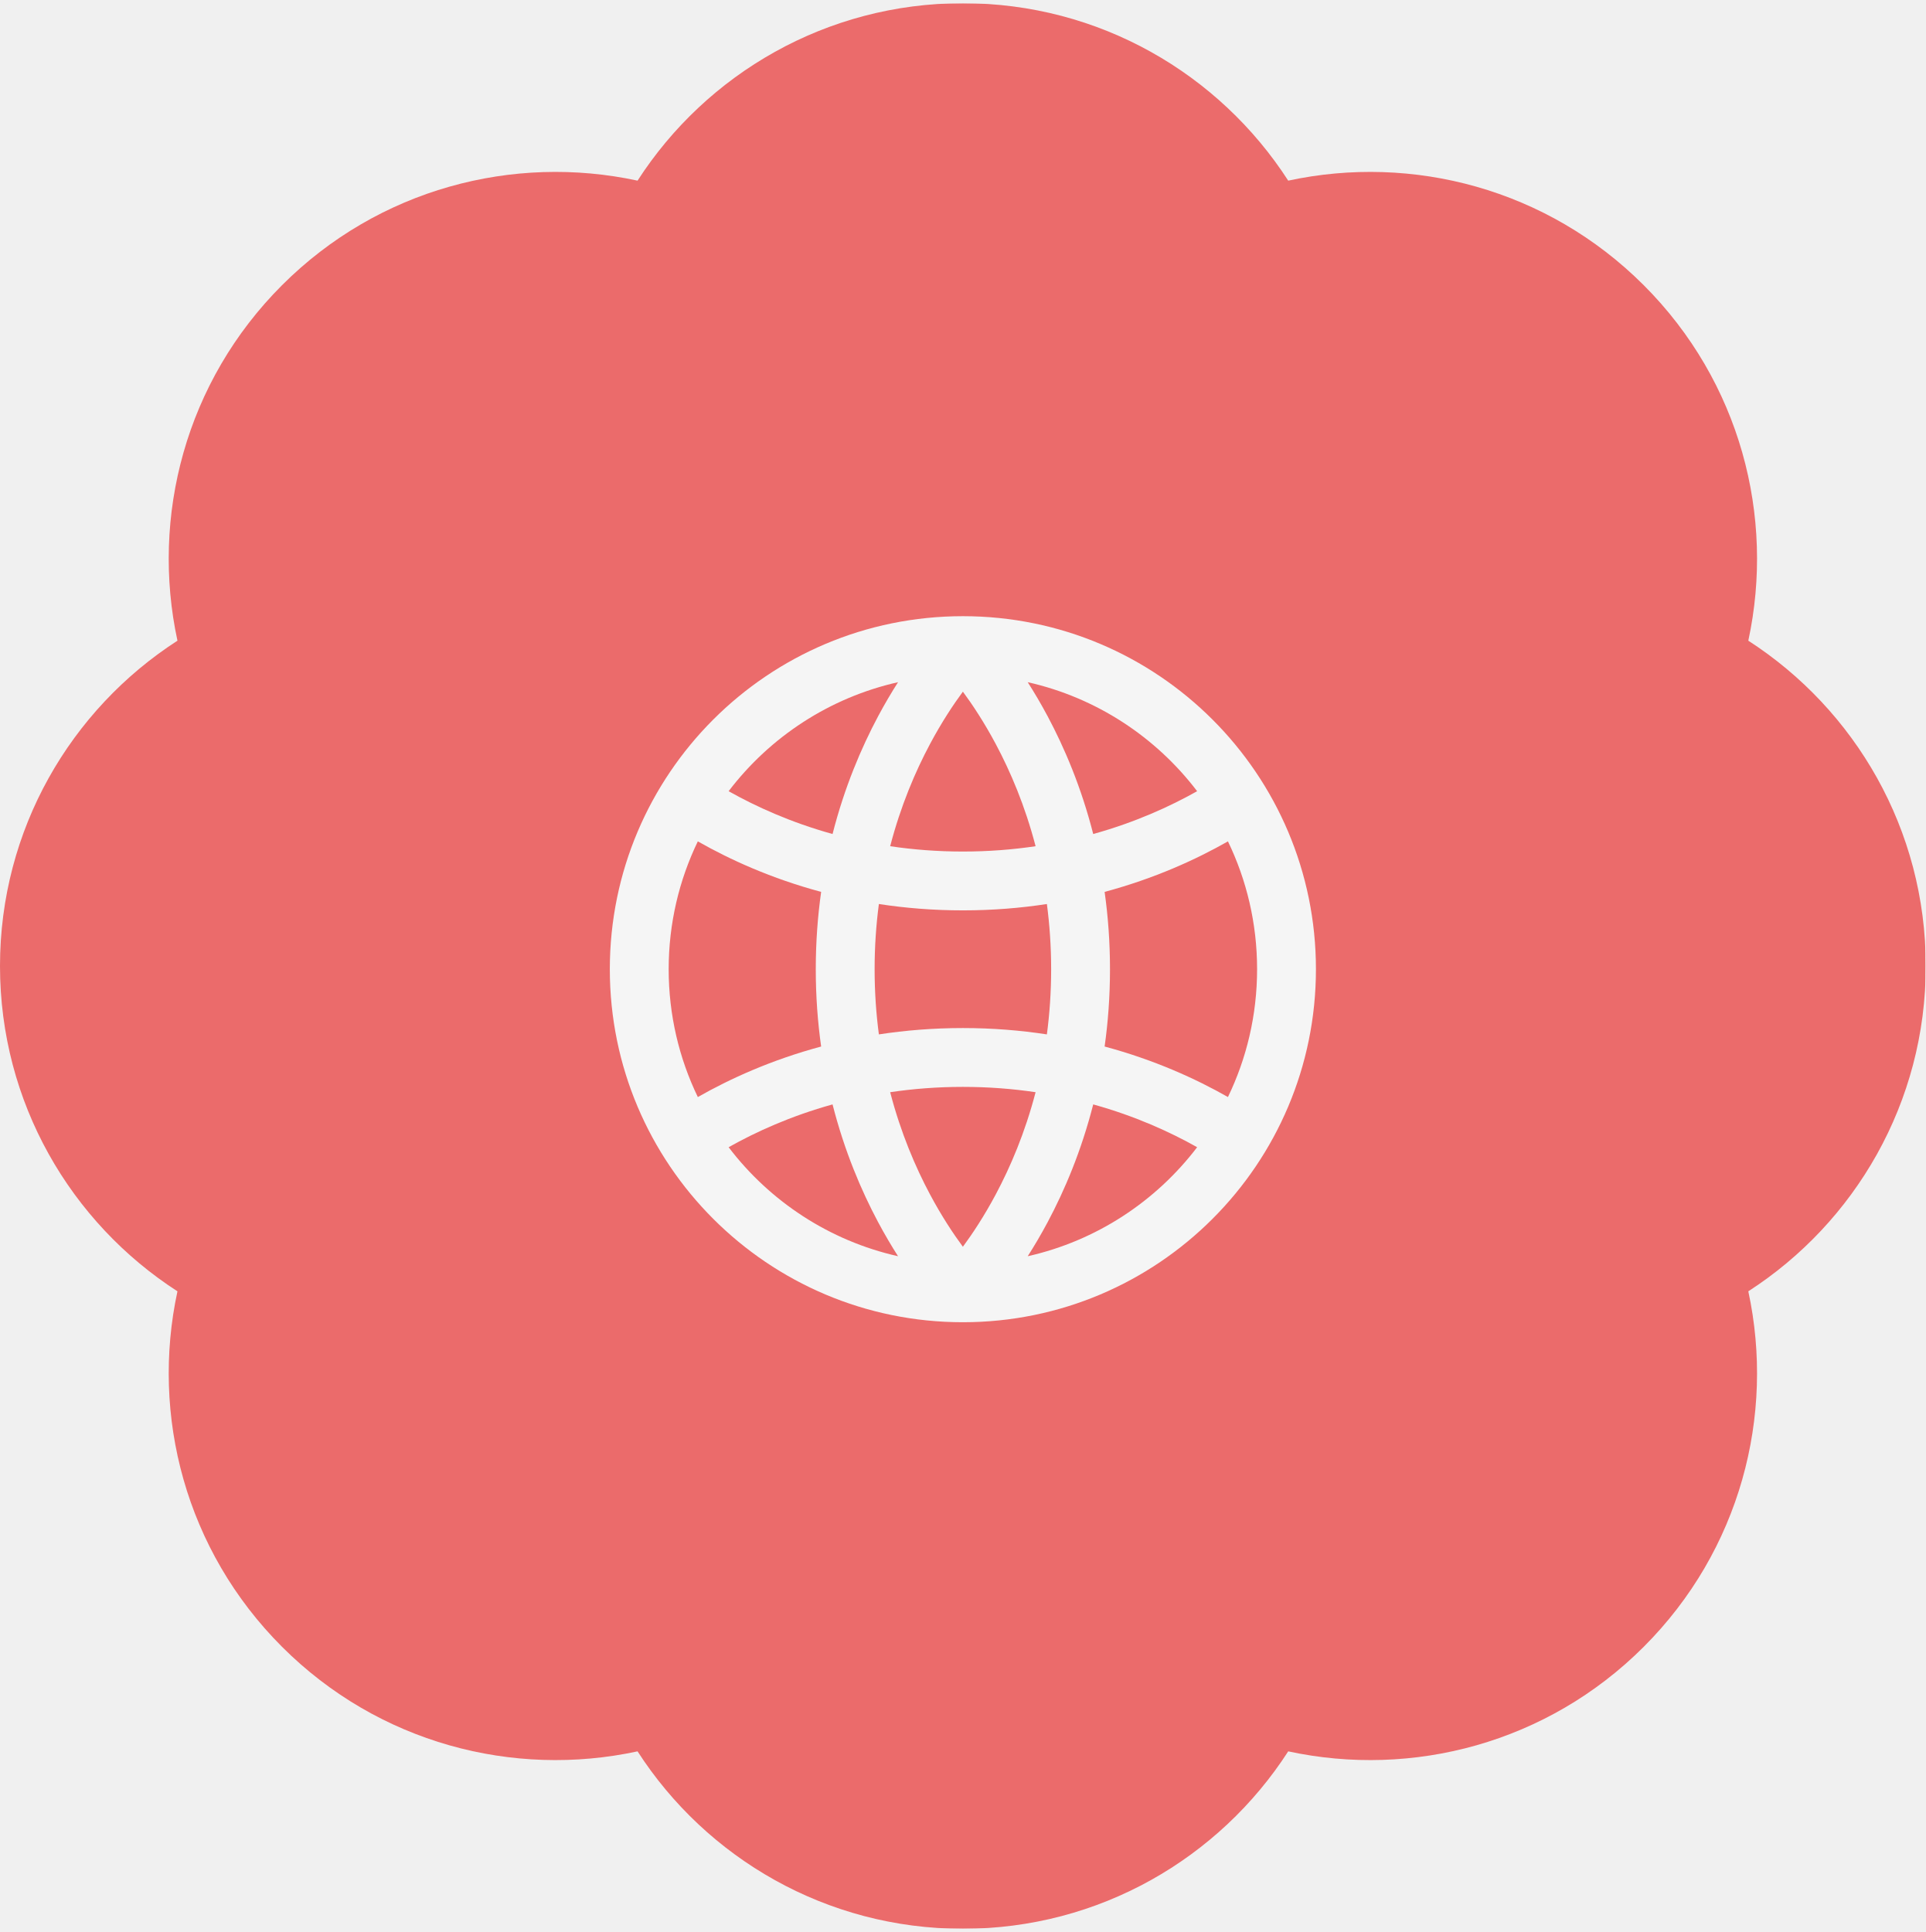
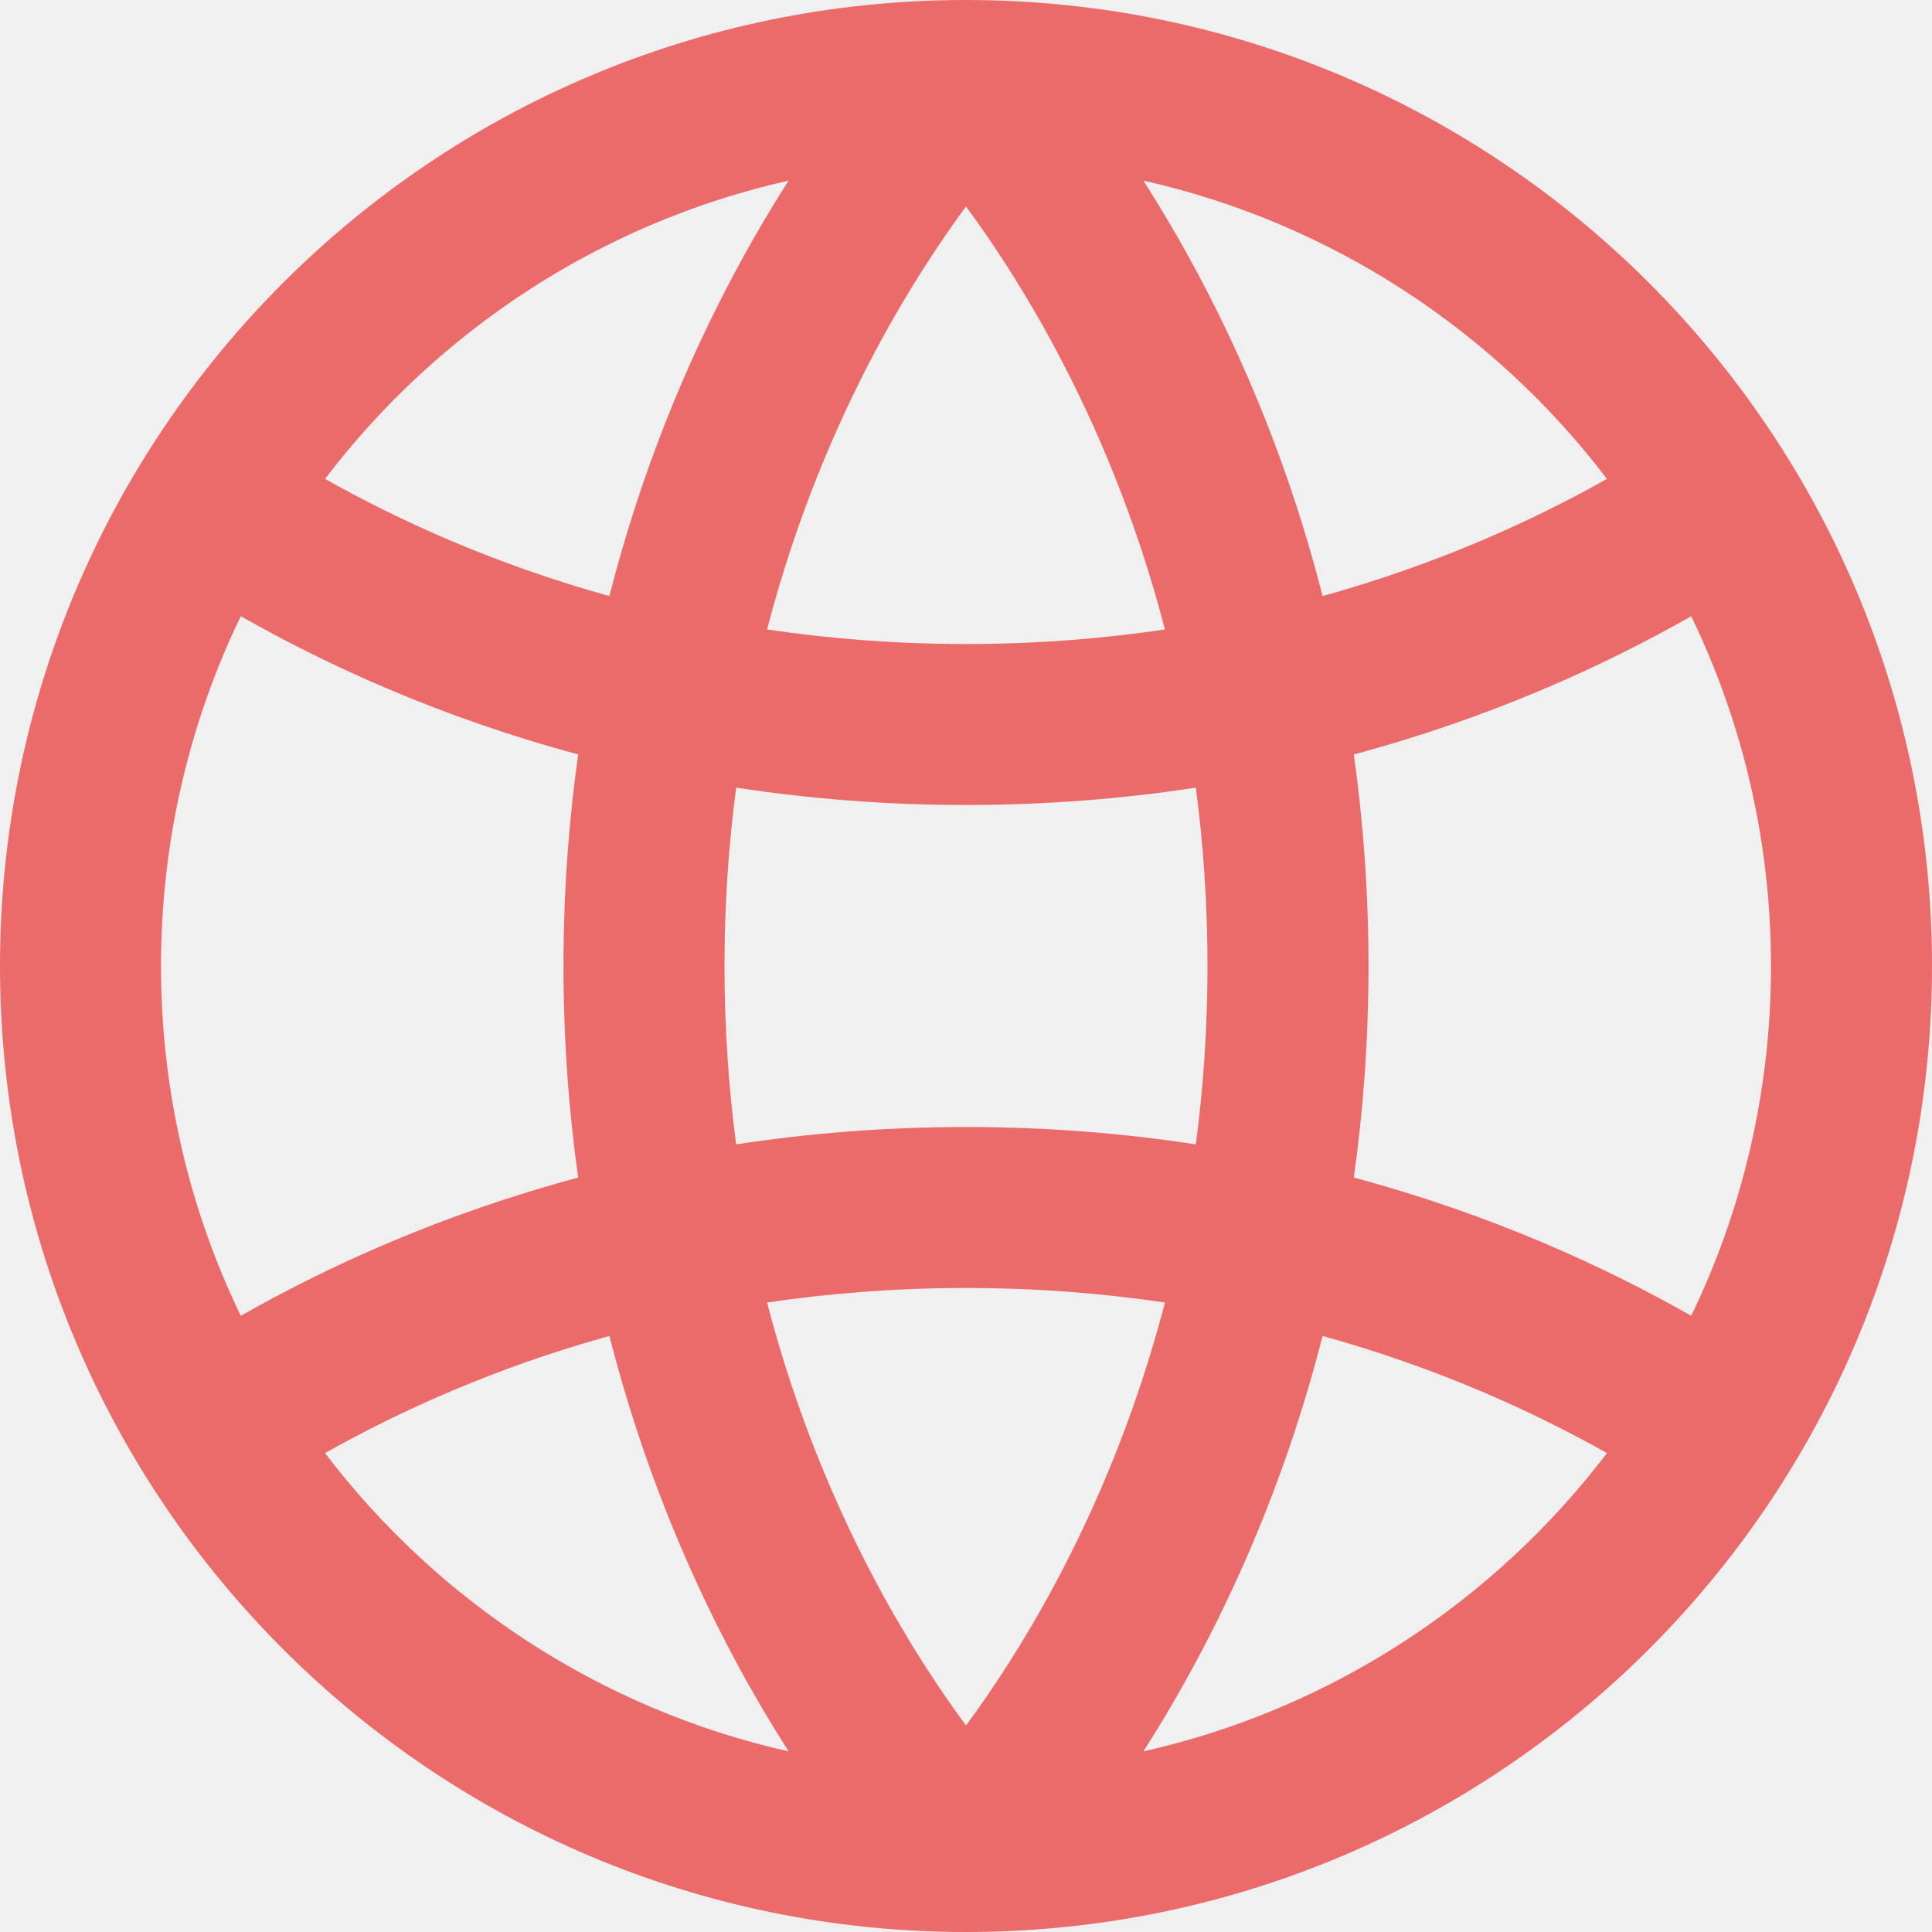
- <svg xmlns="http://www.w3.org/2000/svg" width="300" height="301" viewBox="0 0 300 301" fill="none">
-   <g clip-path="url(#clip0_87_447)">
-     <mask id="mask0_87_447" style="mask-type:luminance" maskUnits="userSpaceOnUse" x="0" y="0" width="300" height="301">
-       <path d="M300 0.5H0V300.5H300V0.5Z" fill="white" />
-     </mask>
-     <g mask="url(#mask0_87_447)">
-       <path fill-rule="evenodd" clip-rule="evenodd" d="M43.934 44.434C28.899 59.469 23.469 80.472 27.644 99.819C11.012 110.546 0 129.237 0 150.5C-2.61234e-06 171.763 11.012 190.454 27.644 201.182C23.469 220.527 28.899 241.53 43.934 256.566C58.969 271.601 79.972 277.031 99.319 272.856C110.046 289.488 128.737 300.5 150 300.5C171.263 300.5 189.954 289.488 200.682 272.856C220.027 277.031 241.03 271.601 256.066 256.566C271.101 241.53 276.531 220.527 272.356 201.182C288.988 190.454 300 171.763 300 150.5C300 129.237 288.988 110.546 272.356 99.819C276.531 80.472 271.101 59.469 256.066 44.434C241.03 29.399 220.027 23.969 200.682 28.144C189.954 11.512 171.263 0.5 150 0.5C128.737 0.5 110.046 11.512 99.319 28.144C79.972 23.969 58.969 29.399 43.934 44.434Z" fill="#EB6B6B" />
-     </g>
-   </g>
-   <path fill-rule="evenodd" clip-rule="evenodd" d="M136.789 190.396C137.841 192.367 138.894 194.143 139.9 195.717C129.207 193.312 119.928 187.17 113.507 178.734C117.744 176.348 123.172 173.874 129.697 172.064C131.551 179.337 134.168 185.481 136.789 190.396ZM144.878 186.083C142.6 181.813 140.318 176.48 138.673 170.162C142.213 169.636 145.992 169.333 150.001 169.333C154.008 169.333 157.787 169.636 161.327 170.161C159.682 176.48 157.4 181.813 155.122 186.083C153.296 189.507 151.477 192.24 150 194.24C148.523 192.24 146.704 189.507 144.878 186.083ZM136.25 151C136.25 154.569 136.49 157.957 136.914 161.156C140.998 160.53 145.364 160.167 150.001 160.167C154.637 160.167 159.003 160.529 163.086 161.156C163.51 157.957 163.75 154.569 163.75 151C163.75 147.431 163.51 144.043 163.086 140.844C159.003 141.47 154.637 141.833 150.001 141.833C145.364 141.833 140.998 141.47 136.914 140.844C136.49 144.043 136.25 147.431 136.25 151ZM127.92 138.954C127.387 142.737 127.083 146.755 127.083 151C127.083 155.245 127.387 159.263 127.92 163.046C120.137 165.136 113.693 168.082 108.709 170.917C105.798 164.894 104.167 158.138 104.167 151C104.167 143.862 105.798 137.106 108.709 131.083C113.692 133.918 120.137 136.864 127.92 138.954ZM138.673 131.838C142.213 132.364 145.992 132.667 150.001 132.667C154.008 132.667 157.787 132.364 161.327 131.838C159.682 125.52 157.4 120.187 155.122 115.917C153.296 112.494 151.477 109.76 150 107.76C148.523 109.76 146.704 112.494 144.878 115.917C142.6 120.187 140.318 125.52 138.673 131.838ZM172.08 138.954C172.612 142.737 172.917 146.756 172.917 151C172.917 155.245 172.612 159.263 172.08 163.046C179.863 165.136 186.307 168.082 191.292 170.917C194.202 164.894 195.833 158.137 195.833 151C195.833 143.863 194.202 137.106 191.292 131.083C186.308 133.918 179.863 136.864 172.08 138.954ZM186.493 123.266C182.255 125.653 176.828 128.126 170.304 129.937C168.449 122.663 165.833 116.519 163.211 111.604C162.159 109.632 161.106 107.857 160.1 106.283C170.794 108.688 180.073 114.831 186.493 123.266ZM129.697 129.937C123.172 128.126 117.745 125.653 113.507 123.266C119.928 114.83 129.207 108.688 139.9 106.283C138.894 107.857 137.841 109.632 136.789 111.603C134.168 116.519 131.551 122.663 129.697 129.937ZM170.304 172.063C168.449 179.337 165.833 185.481 163.211 190.396C162.159 192.367 161.106 194.143 160.1 195.717C170.794 193.312 180.073 187.169 186.494 178.733C182.256 176.347 176.828 173.874 170.304 172.063ZM150 206C180.376 206 205 181.376 205 151C205 120.624 180.376 96 150 96C119.624 96 95 120.624 95 151C95 181.376 119.624 206 150 206Z" fill="#F5F5F5" />
-   <defs>
-     <clipPath id="clip0_87_447">
-       <rect width="300" height="300" fill="white" transform="translate(0 0.5)" />
-     </clipPath>
-   </defs>
+ <svg xmlns="http://www.w3.org/2000/svg" width="74" height="74" viewBox="0 0 74 74" fill="none">
+   <path fill-rule="evenodd" clip-rule="evenodd" d="M28.113 63.503C28.82 64.829 29.529 66.024 30.206 67.082C23.012 65.465 16.77 61.332 12.45 55.657C15.301 54.052 18.952 52.388 23.341 51.17C24.589 56.063 26.349 60.196 28.113 63.503ZM33.554 60.601C32.022 57.729 30.486 54.141 29.38 49.891C31.762 49.537 34.304 49.333 37 49.333C39.697 49.333 42.239 49.537 44.62 49.89C43.514 54.141 41.978 57.729 40.446 60.601C39.218 62.904 37.994 64.743 37 66.089C36.006 64.743 34.782 62.904 33.554 60.601ZM27.75 37C27.75 39.401 27.912 41.681 28.197 43.832C30.944 43.411 33.881 43.167 37 43.167C40.119 43.167 43.056 43.41 45.803 43.832C46.088 41.68 46.25 39.401 46.25 37C46.25 34.599 46.088 32.32 45.803 30.168C43.056 30.589 40.119 30.833 37 30.833C33.881 30.833 30.944 30.589 28.197 30.168C27.912 32.319 27.75 34.599 27.75 37ZM22.146 28.896C21.788 31.441 21.583 34.144 21.583 37C21.583 39.856 21.788 42.559 22.146 45.104C16.911 46.509 12.575 48.491 9.222 50.398C7.264 46.347 6.167 41.802 6.167 37C6.167 32.198 7.264 27.653 9.222 23.601C12.575 25.508 16.91 27.49 22.146 28.896ZM29.38 24.109C31.762 24.463 34.304 24.667 37 24.667C39.697 24.667 42.239 24.463 44.62 24.11C43.514 19.859 41.978 16.271 40.446 13.399C39.218 11.096 37.994 9.256 37 7.911C36.006 9.256 34.782 11.096 33.554 13.399C32.022 16.271 30.486 19.859 29.38 24.109ZM51.854 28.897C52.212 31.441 52.417 34.145 52.417 37C52.417 39.856 52.212 42.559 51.854 45.103C57.089 46.509 61.425 48.491 64.778 50.398C66.736 46.347 67.833 41.801 67.833 37C67.833 32.199 66.736 27.653 64.778 23.602C61.425 25.509 57.09 27.491 51.854 28.897ZM61.55 18.343C58.699 19.948 55.048 21.612 50.659 22.83C49.411 17.937 47.651 13.804 45.887 10.497C45.18 9.171 44.471 7.977 43.794 6.918C50.989 8.536 57.231 12.668 61.55 18.343ZM23.341 22.83C18.952 21.612 15.301 19.948 12.45 18.343C16.77 12.668 23.012 8.536 30.205 6.918C29.529 7.977 28.82 9.171 28.113 10.497C26.349 13.804 24.589 17.937 23.341 22.83ZM50.659 51.17C49.411 56.063 47.651 60.196 45.887 63.503C45.18 64.829 44.471 66.024 43.794 67.082C50.989 65.465 57.231 61.332 61.55 55.657C58.699 54.052 55.048 52.388 50.659 51.17ZM37 74C57.435 74 74 57.435 74 37C74 16.566 57.435 0 37 0C16.566 0 0 16.566 0 37C0 57.435 16.566 74 37 74Z" fill="#EB6B6B" />
</svg>
